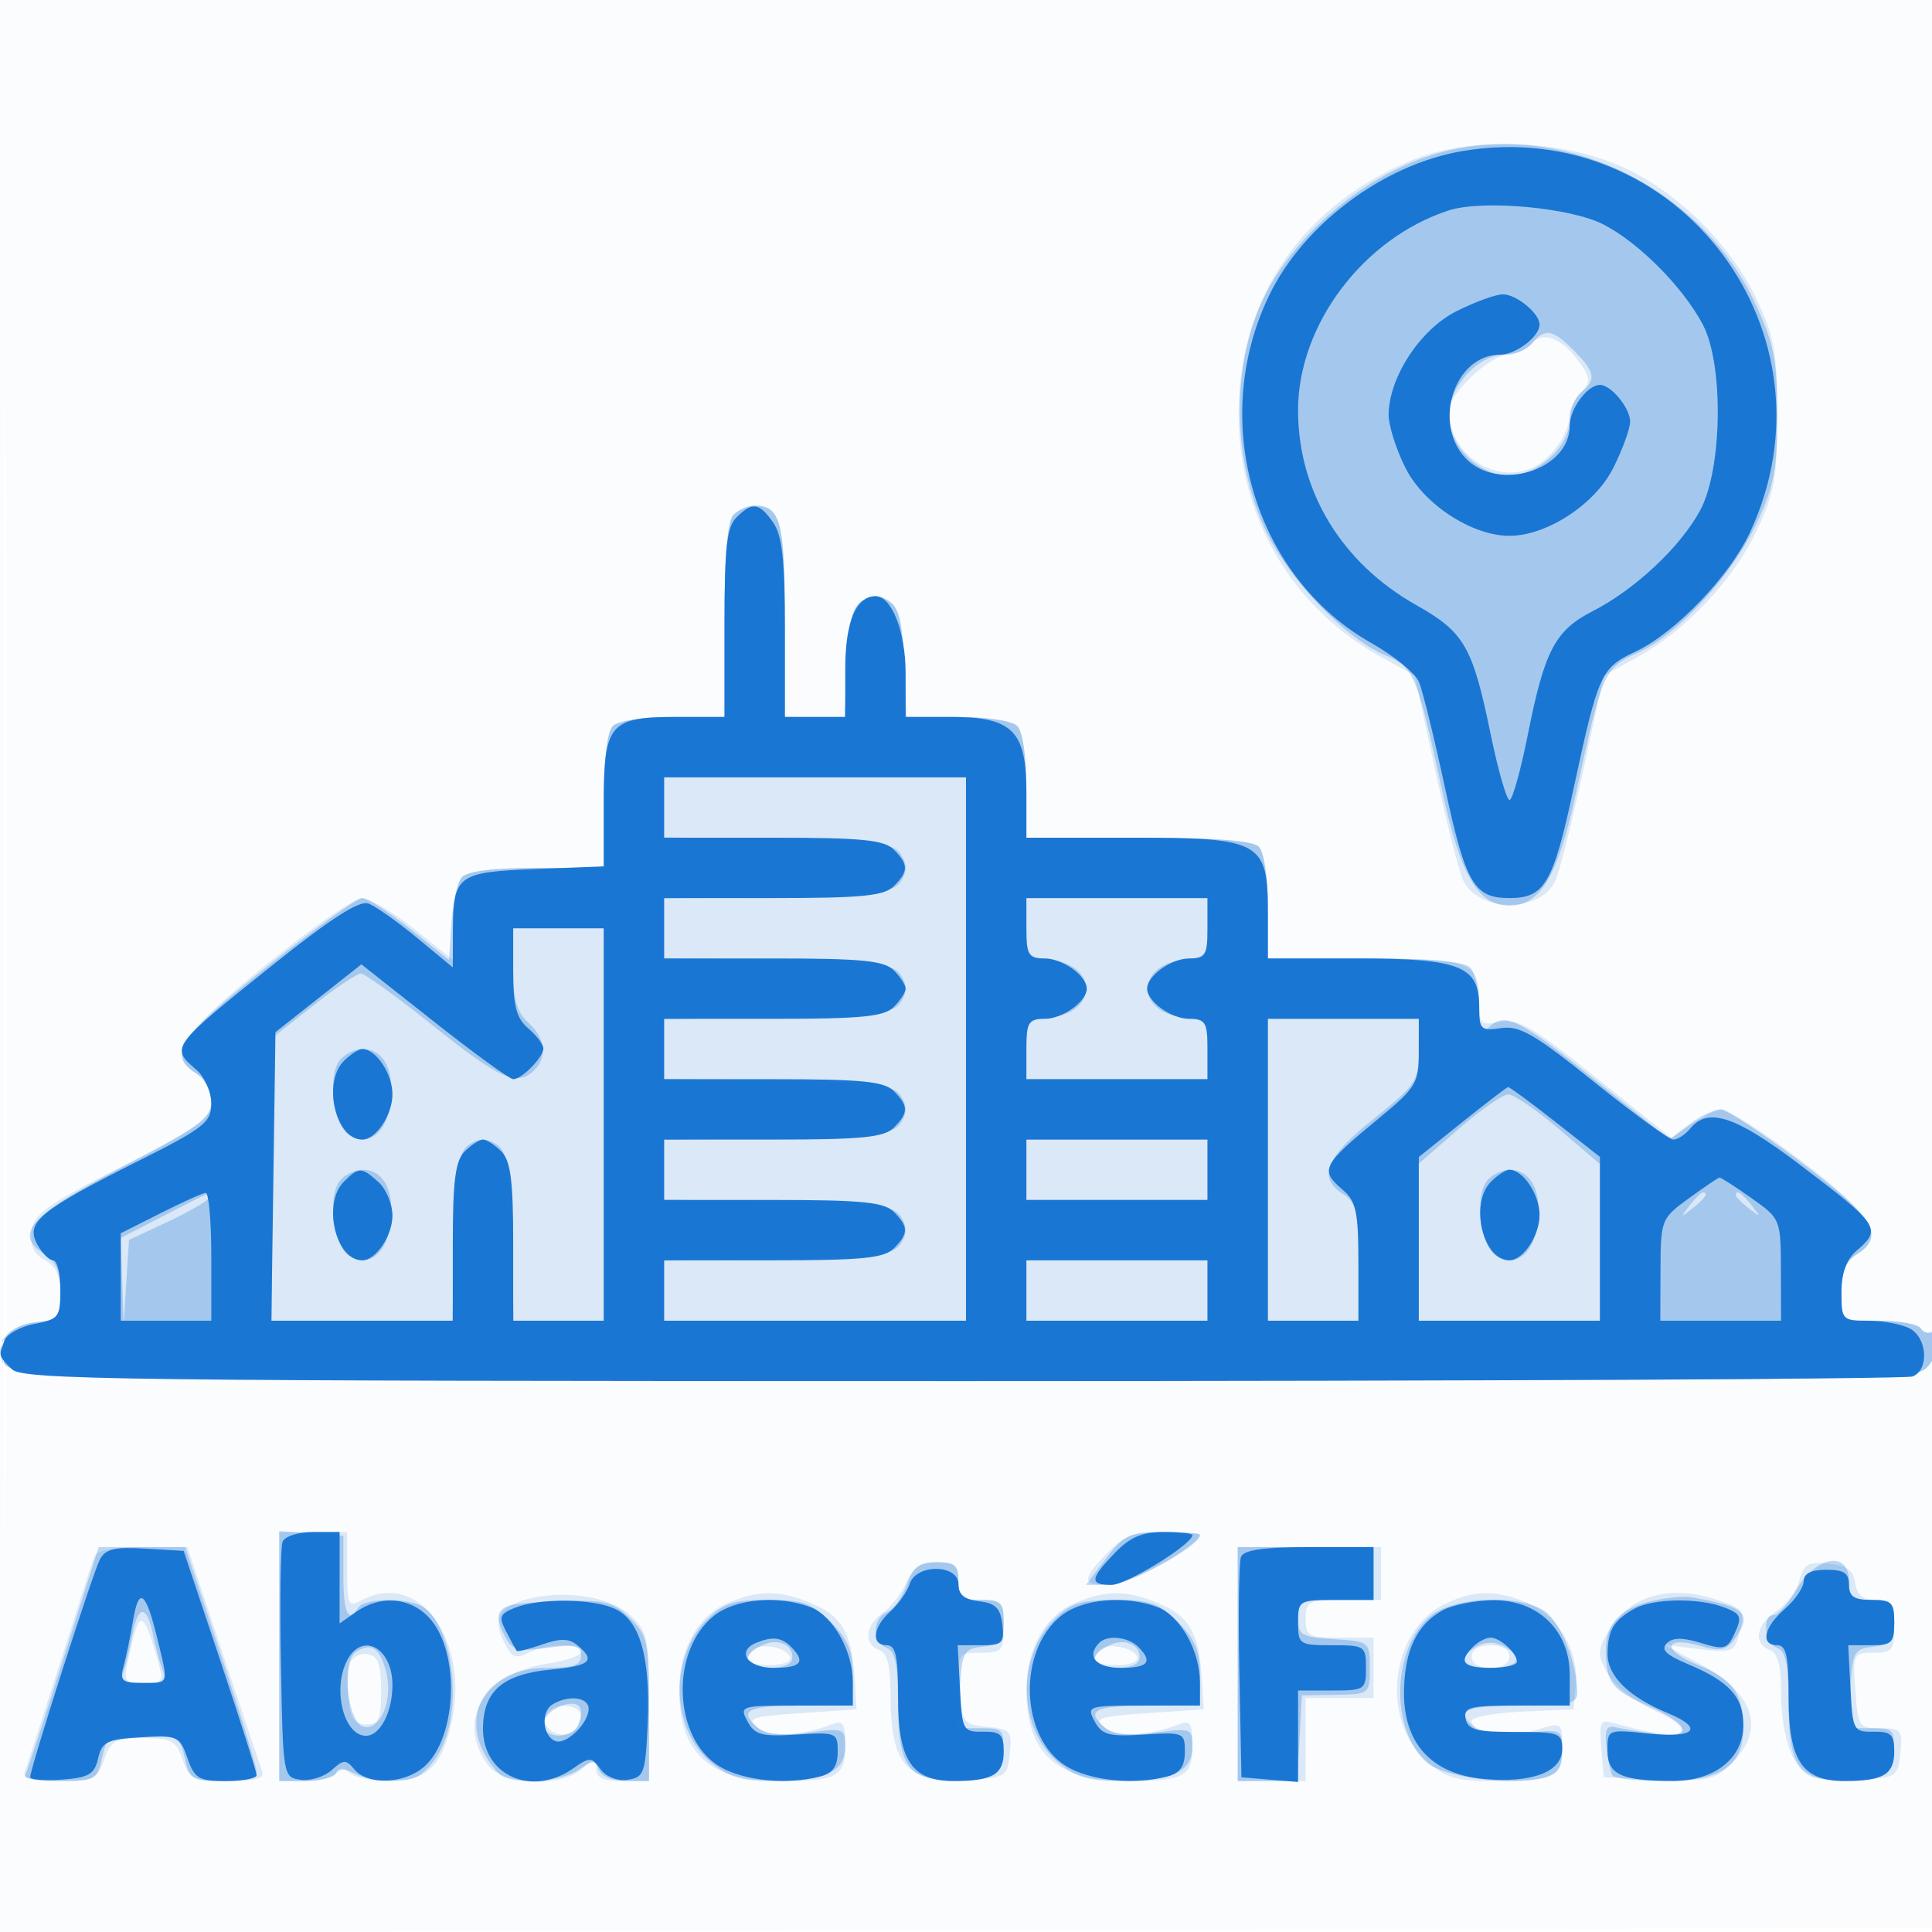
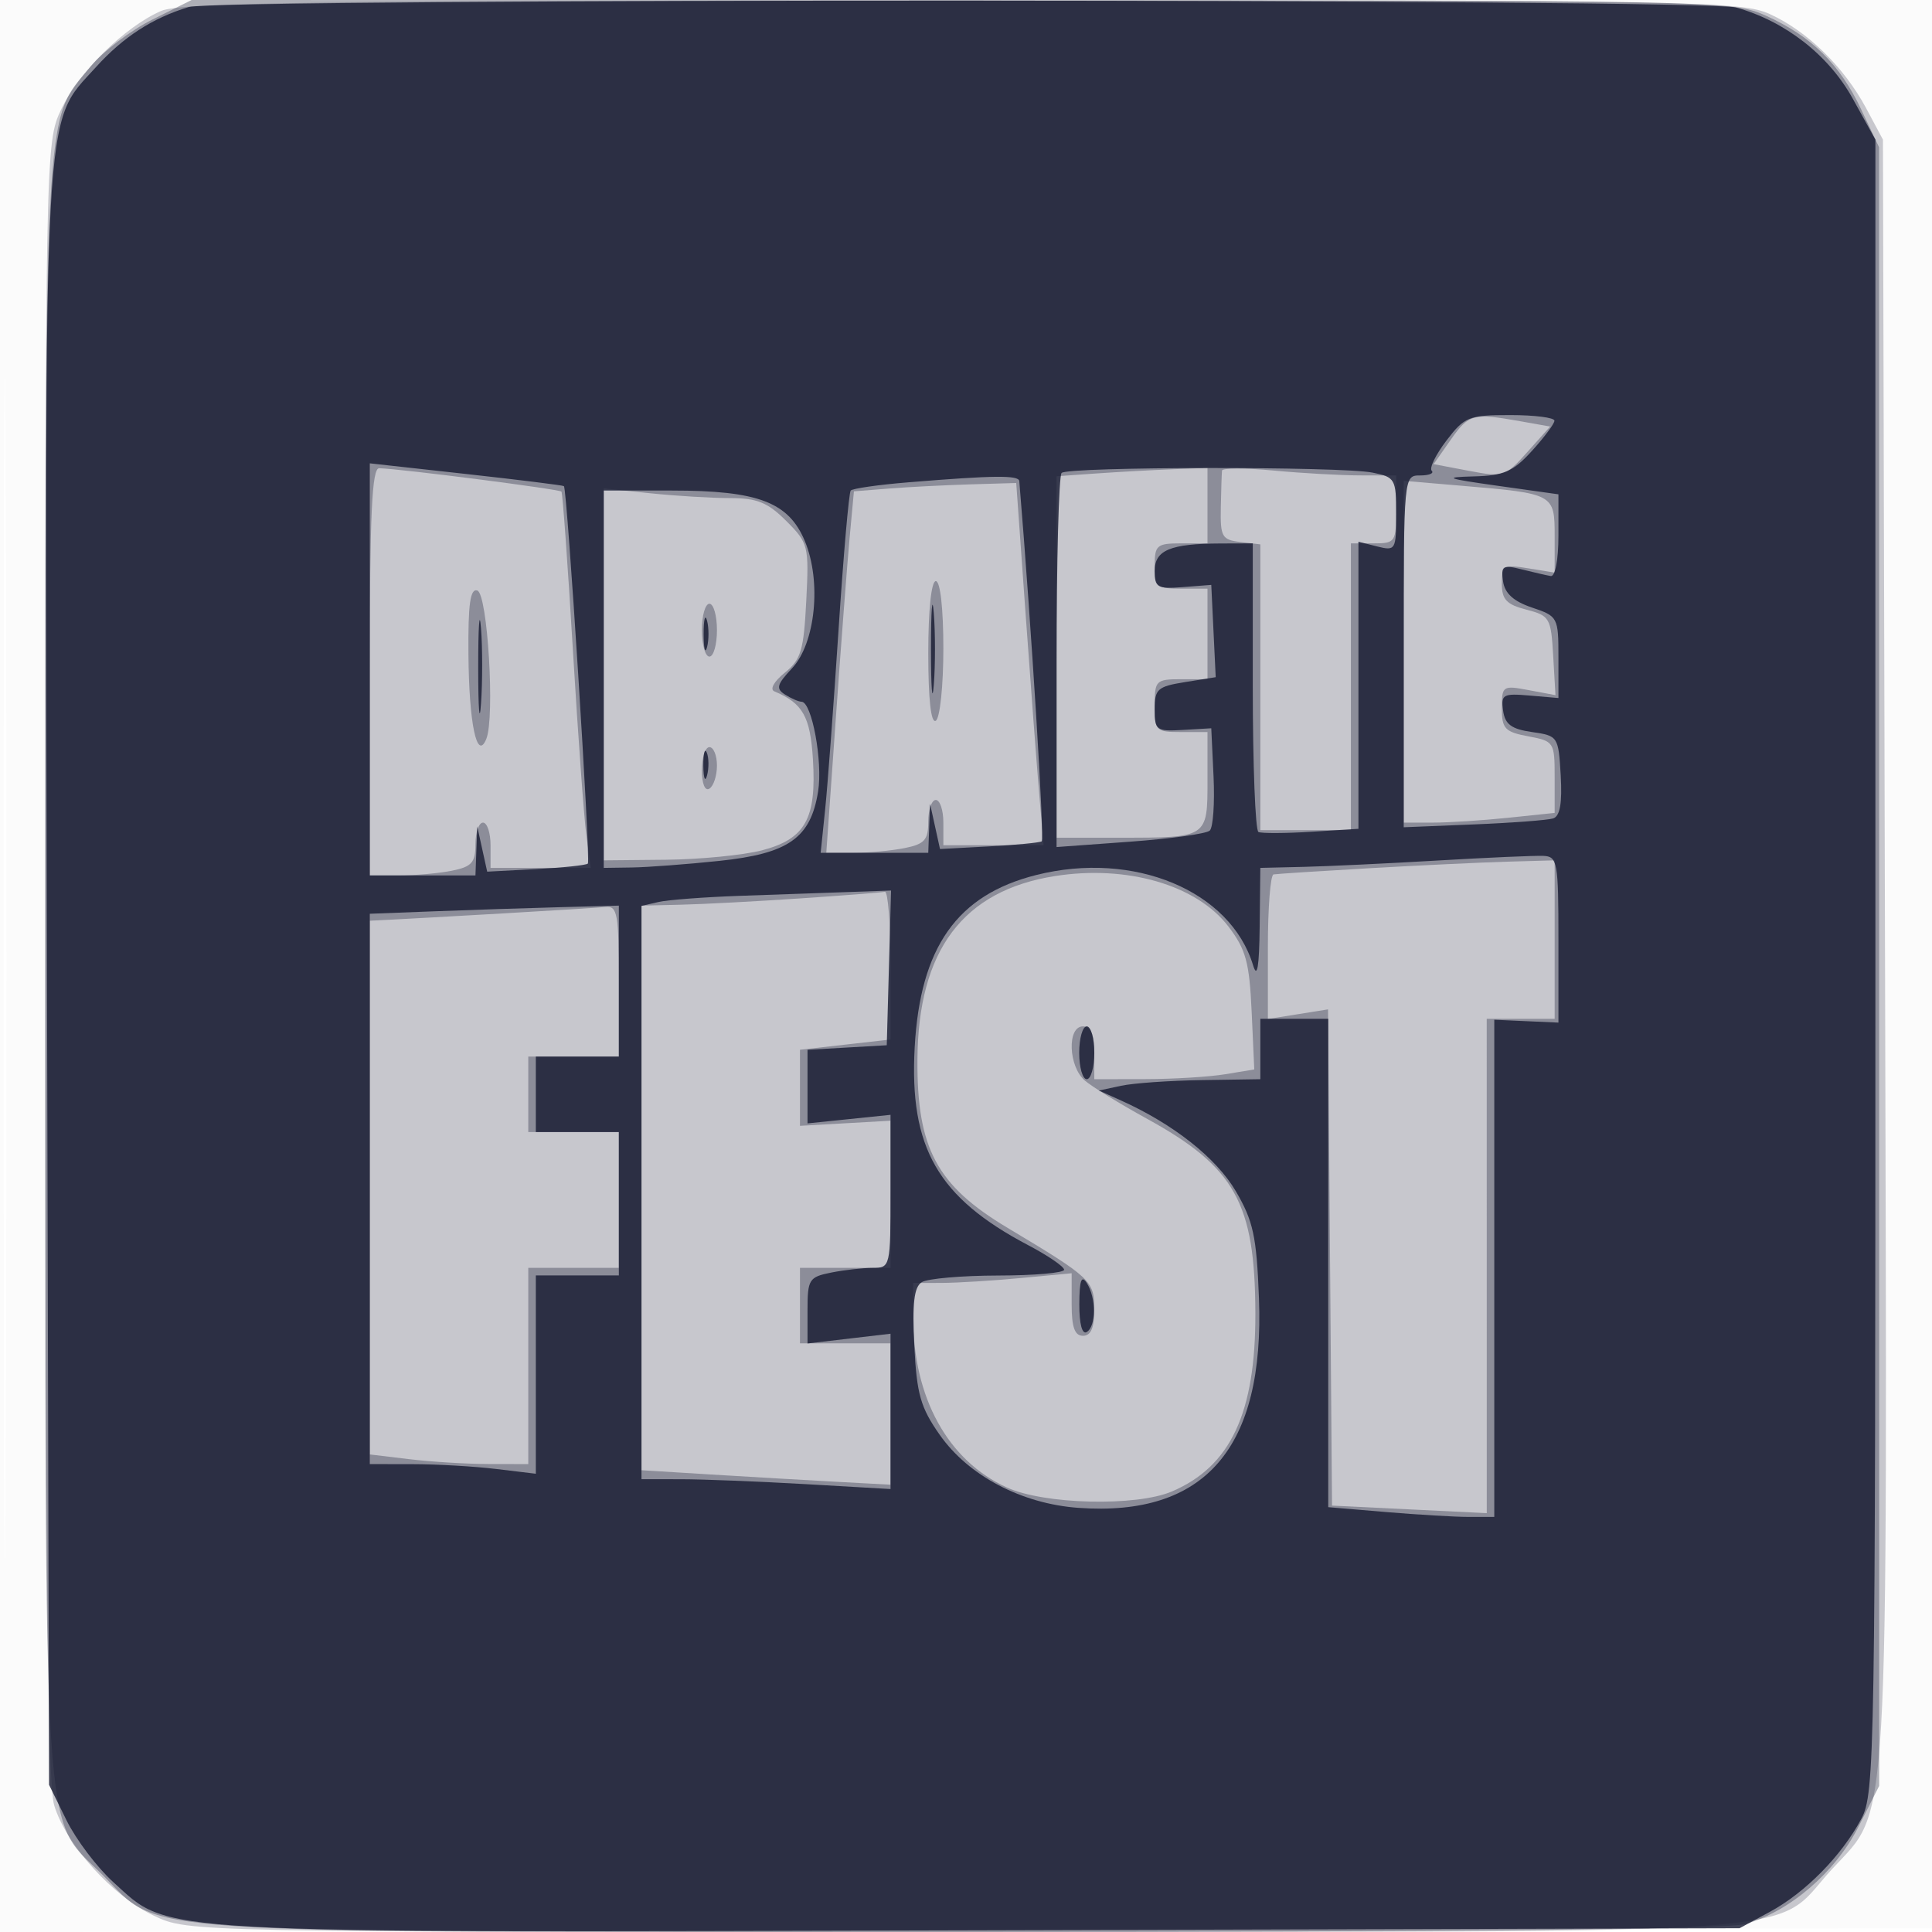
<svg xmlns="http://www.w3.org/2000/svg" width="256" height="256">
-   <path fill-opacity=".016" d="M0 128.004v128.004l128.25-.254 128.25-.254.254-127.75L257.008 0H0v128.004m.485.496c0 70.4.119 99.053.265 63.672.146-35.38.146-92.98 0-128C.604 29.153.485 58.1.485 128.5" fill="#1976D2" fill-rule="evenodd" />
-   <path fill-opacity=".147" d="M186.822 21.324c-15.312 6.457-23.655 19.8-22.605 36.151.804 12.53 7.779 23.511 18.792 29.586l4.46 2.461 2.664 12.37c1.466 6.803 3.145 13.423 3.732 14.711 1.974 4.333 10.261 4.409 12.218.113.559-1.226 2.232-7.842 3.718-14.704l2.702-12.475 4.474-2.468c6.427-3.545 12.771-10.297 15.853-16.873 2.306-4.92 2.67-6.99 2.67-15.196s-.364-10.276-2.67-15.196c-3.422-7.301-10.4-14.257-17.634-17.58-8.34-3.832-20.508-4.218-28.374-.9m16.161 24.197c-.676.813-2.107 1.479-3.182 1.479-2.316 0-7.801 5.187-7.801 7.376 0 5.669 5.811 9.773 10.87 7.678 2.656-1.1 5.13-4.608 5.13-7.272 0-.619.666-1.86 1.48-2.76 1.307-1.444 1.301-1.89-.052-3.821-2.348-3.352-4.98-4.446-6.445-2.68M97.2 68.2c-.808.808-1.2 5.378-1.2 14V95h-6.8c-3.956 0-7.302.502-8 1.2-.752.752-1.2 4.489-1.2 10v8.8h-8.8c-5.511 0-9.248.448-10 1.2-.66.66-1.2 3.398-1.2 6.085v4.885l-5.131-4.085c-2.821-2.247-5.936-4.085-6.922-4.085-.985 0-6.664 3.947-12.619 8.772-11.345 9.19-13.202 12.041-9.391 14.421 1.195.746 2.062 2.344 2.061 3.798-.002 2.195-1.471 3.259-11.75 8.509-10.187 5.203-11.789 6.357-12.058 8.683-.218 1.89.299 3.008 1.75 3.785 1.46.781 2.06 2.093 2.06 4.504 0 3.082-.296 3.431-3.149 3.715-3.837.381-5.844 3.016-4.237 5.563 1.04 1.649 8.341 1.765 126.912 2.004 115.998.234 125.951.124 127.641-1.405 1.845-1.67 2.637-5.964.902-4.892-.512.317-1.213.118-1.559-.441-.345-.559-2.851-1.016-5.569-1.016H244v-3.759c0-2.715.573-4.118 2.063-5.048 3.726-2.327 1.981-5.246-7.429-12.427-4.877-3.721-9.654-6.766-10.615-6.766-.962 0-2.83.85-4.151 1.889l-2.402 1.89-9.955-7.97c-8.441-6.758-10.378-7.886-12.733-7.415-2.585.517-2.778.328-2.778-2.719 0-5.266-1.095-5.675-15.2-5.675H168v-6.8c0-3.956-.502-7.302-1.2-8-.825-.825-5.822-1.2-16-1.2H136v-6.8c0-3.956-.502-7.302-1.2-8-.697-.697-4.035-1.2-7.956-1.2h-6.756l-.294-7.145c-.226-5.504-.696-7.398-2.044-8.245-1.272-.8-2.228-.8-3.5 0-1.348.847-1.818 2.741-2.044 8.245L111.912 95H104V82.2c0-13.044-.567-15.2-4-15.2-.88 0-2.14.54-2.8 1.2M.158 179c0 1.375.227 1.938.504 1.25.278-.687.278-1.812 0-2.5-.277-.687-.504-.125-.504 1.25M37 219.5V236h3.441c1.893 0 3.743-.489 4.113-1.087.484-.783.976-.783 1.759 0 .598.598 2.952 1.087 5.232 1.087 4.974 0 6.962-1.849 8.275-7.696 2.471-10.994-4.335-20.31-11.886-16.269-1.793.96-1.934.668-1.934-4V203h-9v16.5m109.687-13.695c-3.434 3.584-3.379 4.195.383 4.195 2.622 0 11.93-5.109 11.93-6.548 0-.249-2.166-.452-4.813-.452-3.968 0-5.285.492-7.5 2.805m-134.204.445c-.25.688-2.289 7.026-4.533 14.086-2.243 7.06-4.323 13.473-4.621 14.25-.424 1.103.56 1.414 4.466 1.414 4.607 0 5.089-.229 6.002-2.846.878-2.521 1.473-2.846 5.203-2.846 3.73 0 4.325.325 5.203 2.846.913 2.617 1.395 2.846 6.002 2.846 3.586 0 4.878-.355 4.549-1.25-.253-.687-2.588-7.662-5.19-15.5L24.834 205h-5.948c-3.85 0-6.109.441-6.403 1.25M164 220.5V236h9v-11h9v-8h-4.5c-4.133 0-4.5-.204-4.5-2.5 0-2.333.333-2.5 5-2.5h5v-7h-19v15.5m-43.912-10.793c-.679 1.489-2.101 3.314-3.161 4.057-2.3 1.61-2.515 4.073-.427 4.874 1.074.413 1.5 2.092 1.5 5.922 0 9.62 2.233 11.888 11.08 11.256 4.158-.297 4.438-.505 4.728-3.498.286-2.946.062-3.206-3-3.5-3.185-.306-3.319-.495-3.613-5.068-.301-4.697-.27-4.75 2.75-4.75 2.825 0 3.055-.264 3.055-3.5 0-3.222-.238-3.5-3-3.5-2.533 0-3-.389-3-2.5 0-2.08-.477-2.5-2.839-2.5-2.117 0-3.154.689-4.073 2.707m118.351-.32c-.346 1.379-1.712 3.217-3.034 4.083-2.713 1.778-3.155 4.305-.905 5.168 1.042.4 1.5 2.026 1.5 5.32 0 6.478 1.697 10.928 4.43 11.614 1.227.308 4.219.417 6.65.244 4.179-.299 4.437-.493 4.733-3.566.29-3.007.092-3.25-2.653-3.25-2.848 0-2.981-.201-3.313-5.001-.338-4.872-.277-5 2.403-5 2.476.001 2.75-.347 2.75-3.499 0-3.04-.319-3.5-2.43-3.5-1.76 0-2.519-.621-2.75-2.25-.245-1.719-1.079-2.323-3.536-2.561-2.719-.263-3.313.076-3.845 2.198m-169.189 2.68c-3.388 1.032-3.993 2.677-2.208 6.011.822 1.537 1.441 1.734 2.934.935 2.333-1.249 7.024-1.333 7.024-.127 0 .488-1.993 1.186-4.43 1.551-8.459 1.269-12.157 7.425-8.013 13.34 1.963 2.803 9.757 3.154 12.614.568 1.702-1.54 1.829-1.54 1.829 0 0 1.225.91 1.655 3.5 1.655H86v-9.826c0-9.121-.175-9.99-2.438-12.116-2.797-2.628-9.267-3.528-14.312-1.991m27.065.397c-3.886 1.69-6.315 6.09-6.315 11.439C90 232.37 94.011 236 103.369 236c7.588 0 8.631-.57 8.631-4.714 0-2.93-.285-3.387-1.75-2.808-3.965 1.568-8.279 1.743-9.906.401-1.462-1.205-.739-1.442 5.742-1.879l7.414-.5-.282-4.376c-.374-5.795-1.686-8.004-5.766-9.709-4.192-1.751-7.027-1.739-11.137.049m46 0c-3.886 1.69-6.315 6.09-6.315 11.439 0 8.467 4.011 12.097 13.369 12.097 7.588 0 8.631-.57 8.631-4.714 0-2.93-.285-3.387-1.75-2.808-3.965 1.568-8.279 1.743-9.906.401-1.462-1.205-.739-1.442 5.742-1.879l7.414-.5-.282-4.376c-.374-5.795-1.686-8.004-5.766-9.709-4.192-1.751-7.027-1.739-11.137.049m49.006.149c-7.071 3.487-8.439 15.212-2.404 20.605 2.661 2.377 3.974 2.782 9.017 2.782 7.96 0 9.066-.55 9.066-4.513 0-3.289-.011-3.297-3.394-2.258-3.565 1.094-8.606.39-8.606-1.202 0-.515 3.037-1.069 6.75-1.231l6.75-.296.309-3.186c.435-4.492-2.312-9.208-6.343-10.893-4.345-1.815-7.173-1.766-11.145.192m25.709-.334c-1.358.688-3.158 2.481-4 3.985-1.371 2.451-1.371 3.022-.008 5.486.837 1.512 3.425 3.615 5.75 4.671 7.279 3.308 4.34 4.578-4.59 1.983-2.175-.631-2.299-.433-2 3.211l.318 3.885 7.252.294c6.603.267 7.475.07 9.75-2.205 4.509-4.509 2.972-9.217-4.286-13.123l-4.716-2.538 4.622.578c4.208.526 4.678.372 5.237-1.714.921-3.44.883-3.512-2.508-4.694-4.104-1.431-7.756-1.369-10.821.181m-199.723 6.222c-1.028 4.493-1.026 4.499 1.726 4.499 2.738 0 2.748-.026 1.595-3.934-1.647-5.575-2.155-5.661-3.321-.565m82.402.123c-1.387 1.387-.668 2.012 2.314 2.012 1.696 0 2.868-.468 2.671-1.068-.419-1.275-3.98-1.949-4.985-.944m46 0c-1.387 1.387-.668 2.012 2.314 2.012 1.696 0 2.868-.468 2.671-1.068-.419-1.275-3.98-1.949-4.985-.944M195 219.5c0 .933.944 1.5 2.5 1.5s2.5-.567 2.5-1.5-.944-1.5-2.5-1.5-2.5.567-2.5 1.5m-148.573.831c-.313.813-.424 2.984-.247 4.824.246 2.572.782 3.345 2.32 3.345 1.703 0 2-.667 2-4.486 0-3.481-.393-4.562-1.753-4.824-.964-.186-2.008.328-2.32 1.141m26.019 6.756c-.945 1.529 1.106 3.299 2.987 2.577.862-.331 1.567-1.29 1.567-2.133 0-1.747-3.535-2.092-4.554-.444" fill="#1976D2" fill-rule="evenodd" />
-   <path fill-opacity=".276" d="M189.624 20.577c-8.207 2.621-16.201 8.952-20.877 16.533-5.458 8.849-5.968 22.19-1.251 32.702 3.006 6.698 10.737 14.846 16.211 17.084 3.644 1.49 4.045 2.464 7.443 18.104 2.403 11.064 4.726 15 8.85 15s6.447-3.936 8.85-15c3.482-16.024 3.686-16.487 8.191-18.519 5.32-2.399 12.487-10.24 15.779-17.263 2.25-4.8 2.679-7.082 2.675-14.218-.004-7.206-.434-9.43-2.824-14.61-7.424-16.091-26.79-25.005-43.047-19.813M203 45.5c-.685.825-2.335 1.5-3.668 1.5-3.453 0-7.332 4.233-7.332 8 0 4.111 3.889 8 8 8 3.767 0 8-3.879 8-7.332 0-1.333.675-2.983 1.5-3.668 2.063-1.712 1.894-2.697-.955-5.545-2.848-2.849-3.833-3.018-5.545-.955M97.2 68.2c-.808.808-1.2 5.378-1.2 14V95h-6.8c-3.956 0-7.302.502-8 1.2-.752.752-1.2 4.489-1.2 10v8.8h-8.878c-5.976 0-9.223.417-9.936 1.275-.582.702-1.199 3.448-1.372 6.103l-.314 4.828-5.143-4.103c-2.829-2.257-5.692-4.103-6.363-4.103-.671 0-6.345 4.091-12.607 9.09-11.73 9.365-13.285 11.708-9.387 14.142 1.151.719 1.991 2.315 1.979 3.759-.019 2.181-1.555 3.311-11.75 8.645-12.377 6.476-14.54 8.904-10.292 11.557 1.48.924 2.063 2.333 2.063 4.984 0 3.413-.241 3.72-3.149 4.01-3.837.381-5.844 3.016-4.237 5.563 1.04 1.649 8.341 1.765 126.912 2.004 115.998.234 125.951.124 127.641-1.405 1.845-1.67 2.637-5.964.902-4.892-.512.317-1.213.118-1.559-.441-.345-.559-2.851-1.016-5.569-1.016H244v-3.759c0-2.677.576-4.12 2-5.009 3.882-2.424 2.397-4.896-7.338-12.213-5.136-3.861-9.904-7.019-10.596-7.019-.691 0-2.513.895-4.049 1.988l-2.791 1.988-9.998-7.988c-10.135-8.098-11.876-8.94-14.028-6.788-.933.933-1.2.311-1.2-2.8 0-2.2-.54-4.54-1.2-5.2-.808-.808-5.378-1.2-14-1.2H168v-6.8c0-3.956-.502-7.302-1.2-8-.825-.825-5.822-1.2-16-1.2H136v-6.8c0-3.956-.502-7.302-1.2-8-.697-.697-4.035-1.2-7.956-1.2h-6.756l-.294-7.145c-.226-5.504-.696-7.398-2.044-8.245-1.272-.8-2.228-.8-3.5 0-1.348.847-1.818 2.741-2.044 8.245L111.912 95H104V82.2c0-13.044-.567-15.2-4-15.2-.88 0-2.14.54-2.8 1.2M88 106.974v3.974l15.142.276c13.149.24 15.288.506 16.245 2.026.804 1.275.804 2.225 0 3.5-.957 1.52-3.096 1.786-16.245 2.026L88 119.052v7.896l15.142.276c13.149.24 15.288.506 16.245 2.026.804 1.275.804 2.225 0 3.5-.957 1.52-3.096 1.786-16.245 2.026L88 135.052v7.896l15.142.276c13.149.24 15.288.506 16.245 2.026.804 1.275.804 2.225 0 3.5-.957 1.52-3.096 1.786-16.245 2.026L88 151.052v7.896l15.142.276c13.149.24 15.288.506 16.245 2.026.804 1.275.804 2.225 0 3.5-.957 1.52-3.096 1.786-16.245 2.026L88 167.052V175h40v-72H88v3.974m48 15.963c0 3.682.203 3.957 3.149 4.25 6.367.633 6.367 6.993 0 7.626-2.946.293-3.149.568-3.149 4.25V143h24v-3.937c0-3.682-.203-3.957-3.149-4.25-6.367-.633-6.367-6.993 0-7.626 2.946-.293 3.149-.568 3.149-4.25V119h-24v3.937m-68 5.408c0 4.075.475 5.775 2 7.155 2.261 2.046 2.575 4.525.8 6.3-2.225 2.225-4.517 1.226-13.3-5.8-4.813-3.85-9.17-7-9.683-7-.514 0-3.357 1.912-6.32 4.25l-5.385 4.25-.056 18.75L36 175h23.934l.283-11.143c.237-9.331.568-11.323 2.033-12.245 1.274-.802 2.226-.802 3.5 0 1.465.922 1.796 2.914 2.033 12.245L68.066 175H80v-52H68v5.345M168 155v20h12v-7.759c0-6.677-.279-7.934-2-9.009-3.459-2.16-2.367-4.883 3.992-9.954 5.628-4.488 5.992-5.036 6-9.028L188 135h-20v20M45.058 140.43c-1.702 2.051-.913 8.645 1.192 9.964 2.716 1.701 5.195-.444 5.565-4.815C52.16 141.495 50.714 139 48 139c-.965 0-2.289.644-2.942 1.43m148.192 9.184L188 154.18V175h24V154.243l-5.409-4.622c-2.976-2.541-6.013-4.61-6.75-4.597-.738.014-3.704 2.079-6.591 4.59M136 155v4h24v-8h-24v4m-90.942 1.43c-1.702 2.051-.913 8.645 1.192 9.964 2.716 1.701 5.195-.444 5.565-4.815C52.16 157.495 50.714 155 48 155c-.965 0-2.289.644-2.942 1.43m152 0c-1.702 2.051-.913 8.645 1.192 9.964 2.716 1.701 5.195-.444 5.565-4.815.345-4.084-1.101-6.579-3.815-6.579-.965 0-2.289.644-2.942 1.43M21.75 161.064L16 164.032l.189 5.734.189 5.734.357-5.6.356-5.601 5.02-2.351c2.761-1.293 5.242-2.711 5.514-3.15.684-1.106.585-1.068-5.875 2.266m202.122-1.314c-1.243 1.586-1.208 1.621.378.378 1.666-1.307 2.195-2.128 1.372-2.128-.207 0-.995.787-1.75 1.75m6.128-1.372c0 .207.787.995 1.75 1.75 1.586 1.243 1.621 1.208.378-.378-1.307-1.666-2.128-2.195-2.128-1.372M136 171v4h24v-8h-24v4M.158 179c0 1.375.227 1.938.504 1.25.278-.687.278-1.812 0-2.5-.277-.687-.504-.125-.504 1.25M37 219.443V236h3.441c1.893 0 3.72-.451 4.061-1.003.414-.67 1.241-.67 2.493 0 2.179 1.167 7.031 1.301 8.563.238 2.82-1.959 4.442-5.978 4.442-11.007 0-5.705-1.916-10.598-4.545-11.607-2.504-.961-7.267-.734-7.955.379-1.341 2.169-2 .769-2-4.248V203.5l-4.25-.307-4.25-.308v16.558M146.568 206.5l-2.67 3.5h3.138c2.571 0 11.964-5.236 11.964-6.67 0-.181-2.197-.33-4.881-.33-4.404 0-5.143.343-7.551 3.5M8.42 219.75c-2.558 8.113-4.851 15.088-5.095 15.5-.244.412 1.798.75 4.537.75 4.719 0 5.013-.157 5.638-3 .621-2.829.934-3 5.5-3s4.879.171 5.5 3c.611 2.782.981 3 5.079 3 2.8 0 4.421-.445 4.421-1.214 0-.667-2.126-7.642-4.724-15.5L24.552 205h-11.48L8.42 219.75m155.58.75V236h7.9l.3-5.678.3-5.677 4.5-.073c4.462-.071 4.5-.101 4.5-3.572 0-3.466-.046-3.503-4.75-3.805-4.289-.275-4.75-.542-4.75-2.75 0-2.267.363-2.445 5-2.445h5v-7h-18v15.5m-43.855-10.487c-.577 1.657-1.746 3.281-2.598 3.607-1.979.76-2.011 3.988-.047 4.742 1.132.434 1.5 2.262 1.5 7.452 0 8.699 1.513 10.449 8.644 9.995 4.673-.297 4.868-.431 5.169-3.559.293-3.038.111-3.25-2.802-3.25h-3.116l.303-5.25c.282-4.897.487-5.271 3.052-5.566 2.303-.265 2.75-.794 2.75-3.25 0-2.593-.348-2.934-3-2.934-2.533 0-3-.389-3-2.5 0-2.092-.473-2.5-2.902-2.5-2.329 0-3.11.596-3.953 3.013m117.988.487c-1.136 1.925-2.531 3.5-3.099 3.5-1.612 0-1.214 3.717.466 4.362 1.132.434 1.5 2.262 1.5 7.452 0 8.699 1.513 10.449 8.644 9.995 4.673-.297 4.868-.431 5.169-3.559.293-3.038.111-3.25-2.802-3.25h-3.116l.303-5.25c.282-4.897.487-5.271 3.052-5.566 2.303-.265 2.75-.794 2.75-3.25 0-2.593-.348-2.934-3-2.934-2.533 0-3-.389-3-2.5 0-4.015-4.276-3.392-6.867 1m-18.994 1.581c-4.44.94-6.466 3.121-6.36 6.845.118 4.158.798 4.999 5.85 7.234 5.447 2.41 5.775 4.3.621 3.579-2.062-.289-4.42-.686-5.239-.882-1.119-.268-1.405.388-1.149 2.643.186 1.65.545 3.338.798 3.75.252.412 3.356.75 6.899.75 7.498 0 10.441-1.992 10.441-7.066 0-4.494-1.448-6.496-6.022-8.326-4.788-1.916-4.561-3.925.285-2.528 2.615.753 3.477.606 4.487-.765 2.571-3.492 1.617-4.436-5.75-5.691-.825-.14-3.012.065-4.861.457m-151.389.608c-2.001.523-2.185 1.629-.727 4.354.86 1.606 1.74 1.814 5.5 1.299 3.728-.511 4.477-.34 4.477 1.022 0 1.275-1.004 1.636-4.545 1.636-7.382 0-11.388 5.459-8.305 11.316.632 1.201 1.645 2.515 2.25 2.919 1.894 1.264 8.059.832 10.276-.721 1.876-1.314 2.187-1.314 2.691 0 .331.862 1.843 1.486 3.602 1.486H86v-9.545c0-8.802-.191-9.737-2.455-12-2.078-2.079-3.342-2.437-8.25-2.339-3.187.064-6.582.322-7.545.573m25.911 1.923c-4.984 4.984-4.758 14.446.45 18.828 2.456 2.066 4.101 2.56 8.531 2.56 6.752 0 9.358-1.273 9.358-4.57 0-2.42-.157-2.478-4.993-1.836-3.4.45-5.475.263-6.5-.588C97.713 226.687 98.969 226 106 226h7v-4.077c0-3.173-.648-4.725-2.923-7-2.514-2.514-3.684-2.923-8.364-2.923-4.532 0-5.876.436-8.052 2.612m46 0c-4.984 4.984-4.758 14.446.45 18.828 2.456 2.066 4.101 2.56 8.531 2.56 6.752 0 9.358-1.273 9.358-4.57 0-2.42-.157-2.478-4.993-1.836-3.4.45-5.475.263-6.5-.588-2.794-2.319-1.538-3.006 5.493-3.006h7v-4.077c0-3.173-.648-4.725-2.923-7-2.514-2.514-3.684-2.923-8.364-2.923-4.532 0-5.876.436-8.052 2.612m49.998-.558c-5.192 4.084-5.556 15.014-.648 19.456 2.185 1.978 11.09 3.183 15.443 2.091 2.004-.503 2.546-1.263 2.546-3.573 0-2.931-.004-2.933-4.982-2.344-3.323.394-5.488.171-6.5-.669-2.838-2.355-1.529-3.015 5.982-3.015 6.478 0 7.499-.238 7.494-1.75-.012-3.798-2.184-9.269-4.255-10.721-3.29-2.303-11.864-2.005-15.08.525M17.551 216.58c-.368 1.959-.915 4.205-1.217 4.991-.405 1.056.291 1.429 2.666 1.429 2.652 0 3.096-.306 2.537-1.75-.372-.963-.929-2.997-1.236-4.521-.83-4.113-1.994-4.176-2.75-.149m83.139 1.574C98.062 219.625 98.695 221 102 221c1.898 0 3-.512 3-1.393 0-1.868-2.227-2.619-4.31-1.453m46 0c-2.628 1.471-1.995 2.846 1.31 2.846 1.898 0 3-.512 3-1.393 0-1.868-2.227-2.619-4.31-1.453m49.034-.02c-2.792 1.563-1.984 2.866 1.776 2.866 3.775 0 4.583-1.35 1.724-2.88-1.126-.603-2.406-.598-3.5.014m-148.539.731c-2.039 1.292-1.16 9.528 1.062 9.949 2.267.43 3.878-3.7 2.887-7.404-.821-3.071-1.96-3.805-3.949-2.545m27.065 7.224c-1.237.466-2.25 1.536-2.25 2.379 0 1.967 3.875 2.022 4.626.065.931-2.428.034-3.35-2.376-2.444" fill="#1976D2" fill-rule="evenodd" />
-   <path fill-opacity=".987" d="M193.732 20.027c-10.434 1.778-20.999 9.677-25.559 19.109-8.068 16.688-2.013 37.293 13.537 46.07 3.006 1.696 5.855 4.031 6.331 5.189.476 1.158 2.031 7.505 3.455 14.105 2.718 12.599 3.832 14.5 8.504 14.5s5.786-1.901 8.504-14.5c3.296-15.276 3.619-15.992 8.191-18.148 5.288-2.493 12.43-9.914 15.164-15.756 12.36-26.403-9.535-55.442-38.127-50.569m-1.79 7.862C180.629 31.584 172 43.037 172 54.356c0 10.754 5.747 20.227 15.67 25.827 6.37 3.595 7.454 5.474 9.841 17.067.991 4.813 2.12 8.75 2.508 8.75.389 0 1.489-3.934 2.443-8.741 2.199-11.07 3.612-13.746 8.604-16.293 5.596-2.855 11.676-8.574 14.244-13.398 2.923-5.49 3.103-19.309.321-24.568-2.611-4.937-8.433-10.807-13.131-13.243-4.368-2.264-16.087-3.329-20.558-1.868m1.02 13.361C188.159 43.672 184 50.053 184 55c0 1.417 1.012 4.584 2.25 7.038C188.672 66.841 195.053 71 200 71c4.947 0 11.328-4.159 13.75-8.962 1.238-2.454 2.25-5.234 2.25-6.178 0-1.795-2.523-4.86-4-4.86-1.654 0-4 3.165-4 5.397 0 5.915-9.523 8.869-13.826 4.289C189.777 56.005 192.783 47 198.743 47c2.117 0 5.257-2.389 5.257-4 0-1.477-3.065-4-4.86-4-.944 0-3.724 1.013-6.178 2.25M97.571 68.571c-1.26 1.26-1.571 4.035-1.571 14V95h-6.429C80.77 95 80 95.923 80 106.472v8.329l-9.037.35c-10.361.4-10.924.822-10.948 8.192L60 128.186l-4.75-3.925c-2.612-2.159-5.517-4.204-6.455-4.544-1.185-.431-5.001 2.018-12.5 8.021-13.693 10.96-13.749 11.037-10.295 13.994 1.106.947 2 2.95 2 4.481 0 2.501-.943 3.242-9.75 7.663-12.929 6.49-14.876 8.086-13.348 10.941.643 1.201 1.603 2.183 2.133 2.183.531 0 .965 1.75.965 3.889 0 3.631-.225 3.931-3.403 4.527-1.872.351-3.672 1.338-4 2.193-.801 2.086-.816 2.03.974 3.82C2.983 182.84 15.78 183 127.49 183c68.39 0 125.058-.273 125.928-.607 2.216-.85 1.98-5.11-.352-6.358-1.064-.569-3.539-1.035-5.5-1.035-3.459 0-3.566-.114-3.566-3.778 0-2.54.655-4.338 2-5.49 3.398-2.91 3.068-3.405-7.691-11.539-8.351-6.314-11.977-7.503-14.309-4.693-.685.825-1.701 1.5-2.258 1.5-.557 0-5.266-3.42-10.464-7.601-7.9-6.355-9.928-7.531-12.364-7.173-2.712.398-2.914.201-2.914-2.842 0-5.386-2.537-6.384-16.223-6.384H168v-6c0-9.507-.887-10-18-10h-14v-6c0-8.174-1.826-10-10-10h-6v-5.777c0-5.5-1.841-10.223-3.985-10.223-2.58 0-4.015 3.421-4.015 9.571V95h-8V83.223c0-9.042-.362-12.294-1.557-14-1.845-2.635-2.765-2.758-4.872-.652M88 107v4h14.429c11.783 0 14.716.288 16 1.571 1.973 1.974 1.973 2.884 0 4.858-1.284 1.283-4.217 1.571-16 1.571H88v8h14.429c11.783 0 14.716.288 16 1.571.864.865 1.571 1.958 1.571 2.429 0 .471-.707 1.564-1.571 2.429-1.284 1.283-4.217 1.571-16 1.571H88v8h14.429c11.783 0 14.716.288 16 1.571 1.973 1.974 1.973 2.884 0 4.858-1.284 1.283-4.217 1.571-16 1.571H88v8h14.429c11.783 0 14.716.288 16 1.571 1.973 1.974 1.973 2.884 0 4.858-1.284 1.283-4.217 1.571-16 1.571H88v8h40v-72H88v4m48 16c0 3.569.262 4 2.429 4 2.374 0 5.571 2.295 5.571 4s-3.197 4-5.571 4c-2.167 0-2.429.431-2.429 4v4h24v-4c0-3.569-.262-4-2.429-4-2.374 0-5.571-2.295-5.571-4s3.197-4 5.571-4c2.167 0 2.429-.431 2.429-4v-4h-24v4m-68 5.778c0 4.54.428 6.144 2 7.49 1.1.942 2 2.135 2 2.651 0 1.17-2.847 4.081-3.992 4.081-.468 0-5.186-3.424-10.485-7.61l-9.636-7.61-5.693 4.492-5.694 4.492-.272 19.118L35.957 175H60v-10.429c0-8.147.344-10.772 1.571-12C62.436 151.707 63.529 151 64 151c.471 0 1.564.707 2.429 1.571 1.227 1.228 1.571 3.853 1.571 12V175h12v-52H68v5.778M168 155v20h12v-7.778c0-6.54-.318-8.05-2-9.49-3.175-2.718-2.894-3.285 4.75-9.589 4.884-4.028 5.25-4.636 5.25-8.736V135h-20v20M45.571 140.571C42.696 143.447 44.455 151 48 151c1.819 0 4-3.271 4-6s-2.181-6-4-6c-.471 0-1.564.707-2.429 1.571m148.179 8.128l-5.75 4.609V175h24v-21.705l-5.916-4.647c-3.253-2.557-6.066-4.628-6.25-4.603-.183.024-2.922 2.119-6.084 4.654M136 155v4h24v-8h-24v4m-90.429 1.571C42.696 159.447 44.455 167 48 167c1.798 0 4-3.257 4-5.916 0-1.526-.823-3.519-1.829-4.429-2.256-2.042-2.634-2.049-4.6-.084m152 0C194.696 159.447 196.455 167 200 167c1.819 0 4-3.271 4-6s-2.181-6-4-6c-.471 0-1.564.707-2.429 1.571m26.205 2.216c-3.658 2.664-3.725 2.835-3.75 9.463L220 175h16l-.021-6.75c-.022-6.696-.053-6.772-3.91-9.5-2.139-1.512-4.042-2.733-4.229-2.713-.187.02-2.016 1.258-4.064 2.75M21.25 160.768L16 163.414V175h12v-8.5c0-4.675-.337-8.473-.75-8.439-.413.033-3.112 1.251-6 2.707M136 171v4h24v-8h-24v4m-98.559 33.294c-.273.712-.372 8.024-.219 16.25.275 14.813.3 14.959 2.61 15.286 1.283.182 3.131-.392 4.107-1.275 1.587-1.436 1.908-1.444 3.04-.08 1.617 1.948 5.956 1.959 8.722.022 4.841-3.391 5.512-15.513 1.117-20.19-2.51-2.672-6.416-2.977-9.595-.75L45 215.113V203h-3.531c-1.967 0-3.752.573-4.028 1.294m110.246 1.511c-3.286 3.43-3.356 4.195-.384 4.195 1.967 0 10.697-5.376 10.697-6.587 0-.227-1.716-.413-3.813-.413-2.872 0-4.476.692-6.5 2.805m-134.48.895C12.241 208.598 4 234.341 4 235.462c0 .359 1.895.515 4.21.345 3.553-.259 4.301-.698 4.791-2.807.513-2.209 1.173-2.535 5.675-2.798 4.884-.286 5.139-.172 6.157 2.75.949 2.721 1.498 3.048 5.115 3.048 2.229 0 4.052-.349 4.052-.776 0-.427-2.175-7.29-4.833-15.25L24.334 205.5l-5.105-.3c-4.102-.241-5.285.053-6.022 1.5m151.232-.402c-.274.714-.372 7.577-.219 15.25l.28 13.952 3.75.31 3.75.311V224h4.5c4.333 0 4.5-.111 4.5-3s-.167-3-4.5-3-4.5-.111-4.5-3c0-2.933.111-3 5-3h5v-7h-8.531c-6.072 0-8.675.374-9.03 1.298m-43.897 3.57c-.326 1.028-1.482 2.672-2.568 3.655-2.337 2.116-2.588 4.477-.474 4.477 1.19 0 1.5 1.444 1.5 7 0 8.283 1.832 11 7.418 11 5.073 0 6.582-.893 6.582-3.896 0-2.27-.424-2.677-2.75-2.643-2.652.038-2.761-.167-3.05-5.711l-.3-5.75h3.117c2.809 0 3.085-.271 2.799-2.75-.248-2.16-.906-2.818-3.066-3.066-1.943-.224-2.75-.884-2.75-2.25 0-2.694-5.606-2.751-6.458-.066M239 209.507c0 .828-1.125 2.484-2.5 3.68-2.791 2.427-3.287 4.813-1 4.813 1.19 0 1.5 1.444 1.5 7 0 8.283 1.832 11 7.418 11 5.073 0 6.582-.893 6.582-3.896 0-2.27-.424-2.677-2.75-2.643-2.652.038-2.761-.167-3.05-5.711l-.3-5.75h3.05c2.722 0 3.05-.322 3.05-3 0-2.667-.333-3-3-3-2.333 0-3-.444-3-2s-.667-2-3-2c-2.006 0-3 .499-3 1.507m-221.362 5.181c-.35 2.096-.915 4.824-1.254 6.062-.544 1.984-.249 2.25 2.499 2.25 3.577 0 3.466.327 1.981-5.807-1.534-6.339-2.464-7.061-3.226-2.505m50.568-1.641c-2.011.808-2.148 1.2-1.114 3.187.648 1.246 1.27 2.381 1.381 2.521.112.139 1.635-.245 3.386-.856 2.416-.842 3.539-.813 4.662.118 2.454 2.037 1.719 2.706-3.531 3.21-6.409.616-8.99 2.875-8.99 7.871 0 6.183 6.501 9.041 11.924 5.242 2.216-1.552 2.452-1.546 3.642.081.746 1.02 2.235 1.603 3.603 1.409 2.152-.305 2.355-.869 2.648-7.33.401-8.876-.999-13.806-4.355-15.335-3.001-1.367-9.987-1.429-13.256-.118m26.453 1.007c-5.885 4.628-5.512 16.236.642 19.988 3.16 1.927 9.045 2.508 13.449 1.328 1.611-.432 2.25-1.352 2.251-3.237.002-2.562-.145-2.624-5.417-2.295-4.665.291-5.575.047-6.537-1.75-1.087-2.031-.913-2.088 6.418-2.088H113v-3.05c0-4.215-2.603-8.848-5.613-9.993-4.242-1.613-9.904-1.125-12.728 1.097m46 0c-5.885 4.628-5.512 16.236.642 19.988 3.16 1.927 9.045 2.508 13.449 1.328 1.611-.432 2.25-1.352 2.251-3.237.002-2.562-.145-2.624-5.417-2.295-4.665.291-5.575.047-6.537-1.75-1.087-2.031-.913-2.088 6.418-2.088H159v-3.05c0-4.215-2.603-8.848-5.613-9.993-4.242-1.613-9.904-1.125-12.728 1.097m50.451-.658c-3.398 1.883-5.034 5.376-5.075 10.838-.05 6.777 3.679 10.846 10.524 11.482 6.418.597 10.441-.926 10.441-3.951 0-2.136-.405-2.284-6.226-2.275-5.135.008-6.286-.297-6.573-1.74-.305-1.534.523-1.75 6.726-1.75H208v-4.077c0-5.868-4.186-9.937-10.173-9.888-2.38.02-5.402.632-6.717 1.361m25.39-.201c-2.716 1.54-3.467 2.828-3.485 5.982-.016 2.899 2.816 5.682 7.944 7.806 4.897 2.028 3.693 3.364-2.459 2.729-5.497-.567-5.5-.566-5.5 2.244 0 3.172 1.786 4.008 8.615 4.03 5.569.019 9.385-2.991 9.385-7.404 0-3.746-1.874-5.796-7.418-8.112-2.811-1.175-3.548-1.904-2.738-2.714.792-.792 2.079-.808 4.528-.057 3.133.962 3.513.848 4.516-1.352.97-2.129.803-2.514-1.462-3.375-3.406-1.295-9.448-1.182-11.926.223m-116.25 4.467C97.504 218.77 99.007 221 102.5 221c3.664 0 4.312-.788 2.3-2.8-1.25-1.25-2.437-1.391-4.55-.538m45.417.005c-1.781 1.78-.461 3.333 2.833 3.333 3.664 0 4.312-.788 2.3-2.8-1.307-1.307-4.072-1.595-5.133-.533m49.533.533c-2.012 2.012-1.364 2.8 2.3 2.8 1.925 0 3.5-.36 3.5-.8 0-1.168-2.223-3.2-3.5-3.2-.605 0-1.64.54-2.3 1.2m-149.165 1.734C43.993 223.75 45.523 230 48.5 230c1.87 0 3.5-3.137 3.5-6.734 0-4.882-3.954-7.09-5.965-3.332m27.117 5.951c-1.543.978-1.214 4.262.482 4.827 1.436.478 4.366-2.396 4.366-4.283 0-1.575-2.737-1.882-4.848-.544" fill="#1976D2" fill-rule="evenodd" />
+   <path fill="#161931" fill-opacity=".016" fill-rule="evenodd" d="M0 128.004v128.004l128.25-.254 128.25-.254.254-127.75L257.008 0H0zm.485.496c0 70.4.119 99.053.265 63.672s.146-92.98 0-128S.485 58.1.485 128.5" />
+   <path fill="#161931" fill-opacity=".227" fill-rule="evenodd" d="M21.355 1.447C16.533 3.545 10.423 9.568 8.096 14.518 6.008 18.961 6 19.406 6 127.123c0 79.996.306 109.167 1.176 112.07 1.575 5.257 7.753 12.084 13.293 14.687 4.504 2.117 4.637 2.12 107.27 2.098 116.277-.025 106.783.657 114.961-8.25 7.76-8.452 7.378-1.859 7.072-122.31L249.5 18.5l-2.211-4.134c-2.92-5.459-7.807-10.242-12.767-12.495C230.709.139 225.139.045 127.5.061 42.578.075 23.948.318 21.355 1.447" />
+   <path fill="#161931" fill-opacity=".335" fill-rule="evenodd" d="M20.195 2.59c-2.859 1.425-6.535 4.212-8.169 6.194C5.719 16.436 6 10.876 6 128c0 120.029-.483 112.359 7.579 120.421 8.036 8.036 1.171 7.58 113.849 7.573 65.852-.003 101.346-.359 103.797-1.04 5.883-1.634 11.96-6.848 15.025-12.89l2.75-5.423-.01-108.57-.01-108.571-2.363-5C243.776 8.491 240.043 4.816 234 2.081 229.568.075 227.954.044 127.446.022L25.393 0zm172.036 55.677-2.268 3.233 4.698.891c4.543.862 4.798.779 7.72-2.491l3.021-3.382-3.951-.701c-6.267-1.113-6.823-.965-9.22 2.45M49 89v27h3.875c2.131 0 5.281-.281 7-.625 2.63-.526 3.125-1.08 3.125-3.5 0-1.581.45-2.875 1-2.875s1 1.35 1 3v3h13.272l-.57-4.25c-.314-2.338-1.123-13.475-1.798-24.75s-1.354-20.662-1.508-20.859c-.252-.322-21.056-2.991-24.146-3.098C49.28 62.01 49 68.044 49 89m96.25-26.263-5.25.368V111h8.418c11.622 0 11.582.026 11.582-7.607V97h-3.5c-3.333 0-3.5-.167-3.5-3.5s.167-3.5 3.5-3.5h3.5V78h-3.5c-3.222 0-3.5-.238-3.5-3s.278-3 3.5-3h3.5V62l-4.75.185c-2.613.102-7.113.35-10 .552m16.673-.382c-.042.355-.114 2.557-.159 4.895-.076 3.88.148 4.278 2.576 4.566l2.66.317V110h12V72h3c2.889 0 3-.167 3-4.5V63l-4.75-.007c-2.613-.004-7.787-.294-11.5-.645-3.713-.35-6.785-.347-6.827.007m-44.099 2.377-4.676.372-.572 6.198c-.315 3.409-1.139 14.185-1.83 23.948L109.488 113h3.631c1.997 0 5.037-.281 6.756-.625 2.63-.526 3.125-1.08 3.125-3.5 0-1.581.45-2.875 1-2.875s1 1.35 1 3v3h13.276l-.612-7.25c-.337-3.987-1.151-14.787-1.81-24L134.656 64l-6.078.18c-3.343.099-8.182.348-10.754.552M186 86.356V109h3.853c2.12 0 6.62-.289 10-.642l6.147-.643v-4.746c0-4.633-.084-4.762-3.5-5.403-3.096-.581-3.5-1.01-3.5-3.723 0-2.971.11-3.045 3.554-2.399l3.554.667-.304-5.246c-.289-4.989-.464-5.288-3.554-6.085-2.619-.675-3.25-1.342-3.25-3.439 0-2.416.251-2.562 3.5-2.035l3.5.568v-4.82c0-5.614-.059-5.646-12.25-6.683l-7.75-.659zM80 89.358V114l8.25-.08c4.537-.045 10.265-.607 12.727-1.25 5.729-1.497 7.23-4.181 6.741-12.054-.353-5.686-1.346-7.436-5.11-9.006-.635-.265-.052-1.315 1.369-2.461 2.16-1.744 2.525-2.965 2.858-9.544.368-7.289.278-7.646-2.65-10.574-2.463-2.462-3.862-3.031-7.461-3.031-2.437 0-7.197-.289-10.577-.642L80 64.715zm43-2.799c0 6.118.36 9.337 1 8.941.55-.34 1-4.641 1-9.559 0-5.294-.408-8.941-1-8.941-.597 0-1 3.853-1 9.559m-60.93.108c.074 9.226 1.13 14.257 2.364 11.254 1.167-2.839.181-19.222-1.184-19.674-.94-.311-1.233 1.775-1.18 8.42M93 83.5c0 1.925.45 3.5 1 3.5s1-1.575 1-3.5-.45-3.5-1-3.5-1 1.575-1 3.5m0 18.559c0 1.785.417 2.802 1 2.441.55-.34 1-1.716 1-3.059S94.55 99 94 99s-1 1.377-1 3.059m88.5 12.981c-6.6.379-12.338.75-12.75.824-.412.075-.75 4.416-.75 9.648v9.512l3.986-.638 3.986-.637.264 32.875.264 32.876 10.252.5 10.253.5-.003-32.75L197 135h9v-21l-6.25.175c-3.437.097-11.65.486-18.25.865m-41.705 1.041c-12.202 1.919-18.14 9.841-18.23 24.322-.074 11.769 2.55 16.669 11.935 22.289 11.137 6.669 11.5 7.012 11.5 10.855 0 2.403-.456 3.453-1.5 3.453-1.092 0-1.5-1.127-1.5-4.145v-4.144l-6.75.637c-3.713.351-8.437.641-10.5.645L121 170v4.557c0 10.645 4.603 18.995 12.429 22.55 4.952 2.249 17.118 2.539 21.853.522 7.782-3.316 11.102-10.407 11.061-23.629-.045-14.597-2.686-19.338-14.343-25.748-3.575-1.966-7.287-4.246-8.25-5.068-2.19-1.869-2.375-7.184-.25-7.184 1.048 0 1.5 1.056 1.5 3.5v3.5l6.75-.011c3.713-.006 8.482-.297 10.599-.647l3.849-.636-.349-7.681c-.296-6.52-.762-8.222-3.082-11.264-4.193-5.497-13.424-8.181-22.972-6.68M106 119.045c-5.775.391-12.862.765-15.75.832L85 120v74.813l9.25.568c5.088.312 12.513.744 16.5.959l7.25.393V178h-12v-10h12l.002-9.75.002-9.75-6.002.339-6.002.339v-10.079l6-.679 6-.678v-9.871c0-5.429-.338-9.796-.75-9.703s-5.475.487-11.25.877m-39.5 1.995c-6.6.379-13.237.75-14.75.824L49 122v70.721l5.25.631c2.888.347 7.612.635 10.5.639L70 194v-26h12v-18H70v-10h12v-10c0-8.924-.188-9.981-1.75-9.825-.963.097-7.15.486-13.75.865" />
+   <path fill="#161931" fill-opacity=".806" fill-rule="evenodd" d="M24.994.934c-4.811 1.464-8.671 3.966-12.279 7.96-7.078 7.834-6.791 2.469-6.487 121.188L6.5 236.5l2.308 4.686c1.27 2.578 4.064 6.272 6.209 8.21 7.668 6.928 3.233 6.682 115.069 6.377L230.5 255.5l4-2.162c4.715-2.549 9.539-7.452 12.138-12.338 1.783-3.352 1.862-8.126 1.862-113V18.5l-3-5.427c-3.189-5.77-8.951-10.27-15.465-12.08C225.835-.174 28.822-.23 24.994.934m166.668 57.443c-1.417 1.857-2.295 3.657-1.952 4s-.352.623-1.543.623c-2.161 0-2.167.069-2.167 23.308v23.308l9.25-.375c5.088-.205 9.836-.564 10.553-.796.905-.294 1.21-2.027 1-5.684-.298-5.178-.358-5.269-3.803-5.761-2.724-.389-3.573-1.018-3.831-2.834-.303-2.141-.015-2.306 3.5-2.003l3.831.33v-5.407c0-5.29-.076-5.433-3.5-6.581-2.436-.816-3.602-1.871-3.837-3.469-.302-2.062-.049-2.224 2.482-1.589 1.55.389 3.276.785 3.836.88.589.1 1.019-2.147 1.019-5.327v-5.5l-8-1.124c-6.906-.971-7.349-1.142-3.236-1.25 4.02-.106 5.226-.634 7.721-3.376 1.626-1.788 2.97-3.587 2.986-4s-2.618-.75-5.852-.75c-5.506 0-6.046.216-8.457 3.377M49 88.697V116h14l.118-3.25.119-3.25.659 3 .659 3 6.473-.342c3.559-.188 6.65-.516 6.868-.729.388-.38-2.735-49.624-3.172-50.015-.123-.11-5.961-.835-12.974-1.61L49 61.394zm91.667-26.03c-.367.366-.667 11.67-.667 25.119v24.452l9.75-.71c5.363-.391 10.111-1.053 10.552-1.471s.665-3.639.5-7.159L160.5 96.5l-3.75.22c-3.538.208-3.75.053-3.75-2.738 0-2.684.376-3.018 4.044-3.605l4.044-.647-.294-6.115-.294-6.115-3.75.293c-3.384.265-3.75.057-3.75-2.133 0-2.764 2.065-3.625 8.75-3.646L166 72v18.941c0 10.418.338 19.103.75 19.301s3.563.185 7-.03l6.25-.39V71.783l2.5.628c2.412.605 2.5.454 2.5-4.267 0-4.681-.136-4.921-3.125-5.519-4.195-.839-40.364-.802-41.208.042m-20.337 1.245c-3.943.323-7.366.813-7.606 1.088s-.967 8.6-1.615 18.5-1.445 20.588-1.773 23.75l-.594 5.75H123l.118-3.25.119-3.25.659 3 .659 3 6.473-.346c3.559-.191 6.71-.493 7.001-.672.391-.242-1.362-28.451-2.967-47.732-.067-.805-3.398-.768-14.732.162M80 90v25l3.75-.054c2.063-.03 7.26-.422 11.549-.872 9.192-.964 12.116-3.017 13.105-9.2.634-3.962-.823-11.86-2.193-11.889-.391-.009-1.374-.435-2.185-.948-1.243-.786-1.099-1.33.917-3.477 3.116-3.316 3.94-11.51 1.699-16.876-2.153-5.152-6.19-6.684-17.61-6.684H80zm43.36-4c0 5.225.169 7.362.375 4.75s.206-6.888 0-9.5-.375-.475-.375 4.75m-59.995 2.5c.003 5.5.171 7.622.373 4.716.203-2.905.201-7.405-.004-10s-.371-.216-.369 5.284M93.232 84c0 1.925.206 2.713.457 1.75.252-.963.252-2.537 0-3.5-.251-.963-.457-.175-.457 1.75m-.037 17.5c.02 1.65.244 2.204.498 1.231s.237-2.323-.037-3-.481.119-.461 1.769m97.305 12.523c-6.6.388-14.588.767-17.75.841L167 115l-.086 7.75c-.06 5.383-.325 6.96-.87 5.164-2.998-9.892-15.796-15.225-28.735-11.972-10.491 2.637-15.38 9.567-16.108 22.832-.731 13.309 3.064 19.921 15.049 26.224 2.613 1.374 4.75 2.837 4.75 3.25 0 .414-3.937.759-8.75.767-4.812.009-9.364.405-10.115.881-1.017.644-1.268 2.796-.984 8.421.325 6.43.828 8.192 3.374 11.815 3.808 5.418 10.841 9.122 18.352 9.665 16.831 1.218 24.713-7.944 23.94-27.828-.316-8.15-.76-10.196-3.063-14.126-2.576-4.396-8.275-8.901-15.2-12.017l-2.945-1.325 2.945-.632c1.621-.348 6.434-.686 10.696-.751L167 143v-8h9v64.707l7.651.646c4.208.356 9.158.647 11 .647H198v-65.879l4.25.19 4.25.189v-11c0-10.303-.127-11.006-2-11.092-1.1-.05-7.4.227-14 .615M98 118.704c-4.675.164-9.513.531-10.75.816l-2.25.518V196l5.25.005c2.888.002 10.313.296 16.5.652l11.25.649v-20.581l-5.5.646-5.5.646v-4.383c0-4.11.195-4.423 3.125-5.009 1.719-.344 4.194-.625 5.5-.625 2.344 0 2.375-.133 2.375-10.14v-10.14l-5.5.568-5.5.567v-9.75l5.25-.303 5.25-.302.285-10.25.285-10.25-5.785.204zm-40.25 2.041-8.75.333V194l5.75.009c3.163.004 8.112.292 11 .639l5.25.631V169h11v-19H71v-10h11v-20l-7.75.206c-4.263.113-11.687.355-16.5.539M143 139.5c0 1.925.45 3.5 1 3.5s1-1.575 1-3.5-.45-3.5-1-3.5-1 1.575-1 3.5m.015 33.309c-.009 2.621.377 4.067.985 3.691 1.269-.784 1.269-4.537 0-6.5-.709-1.097-.973-.342-.985 2.809" />
</svg>
